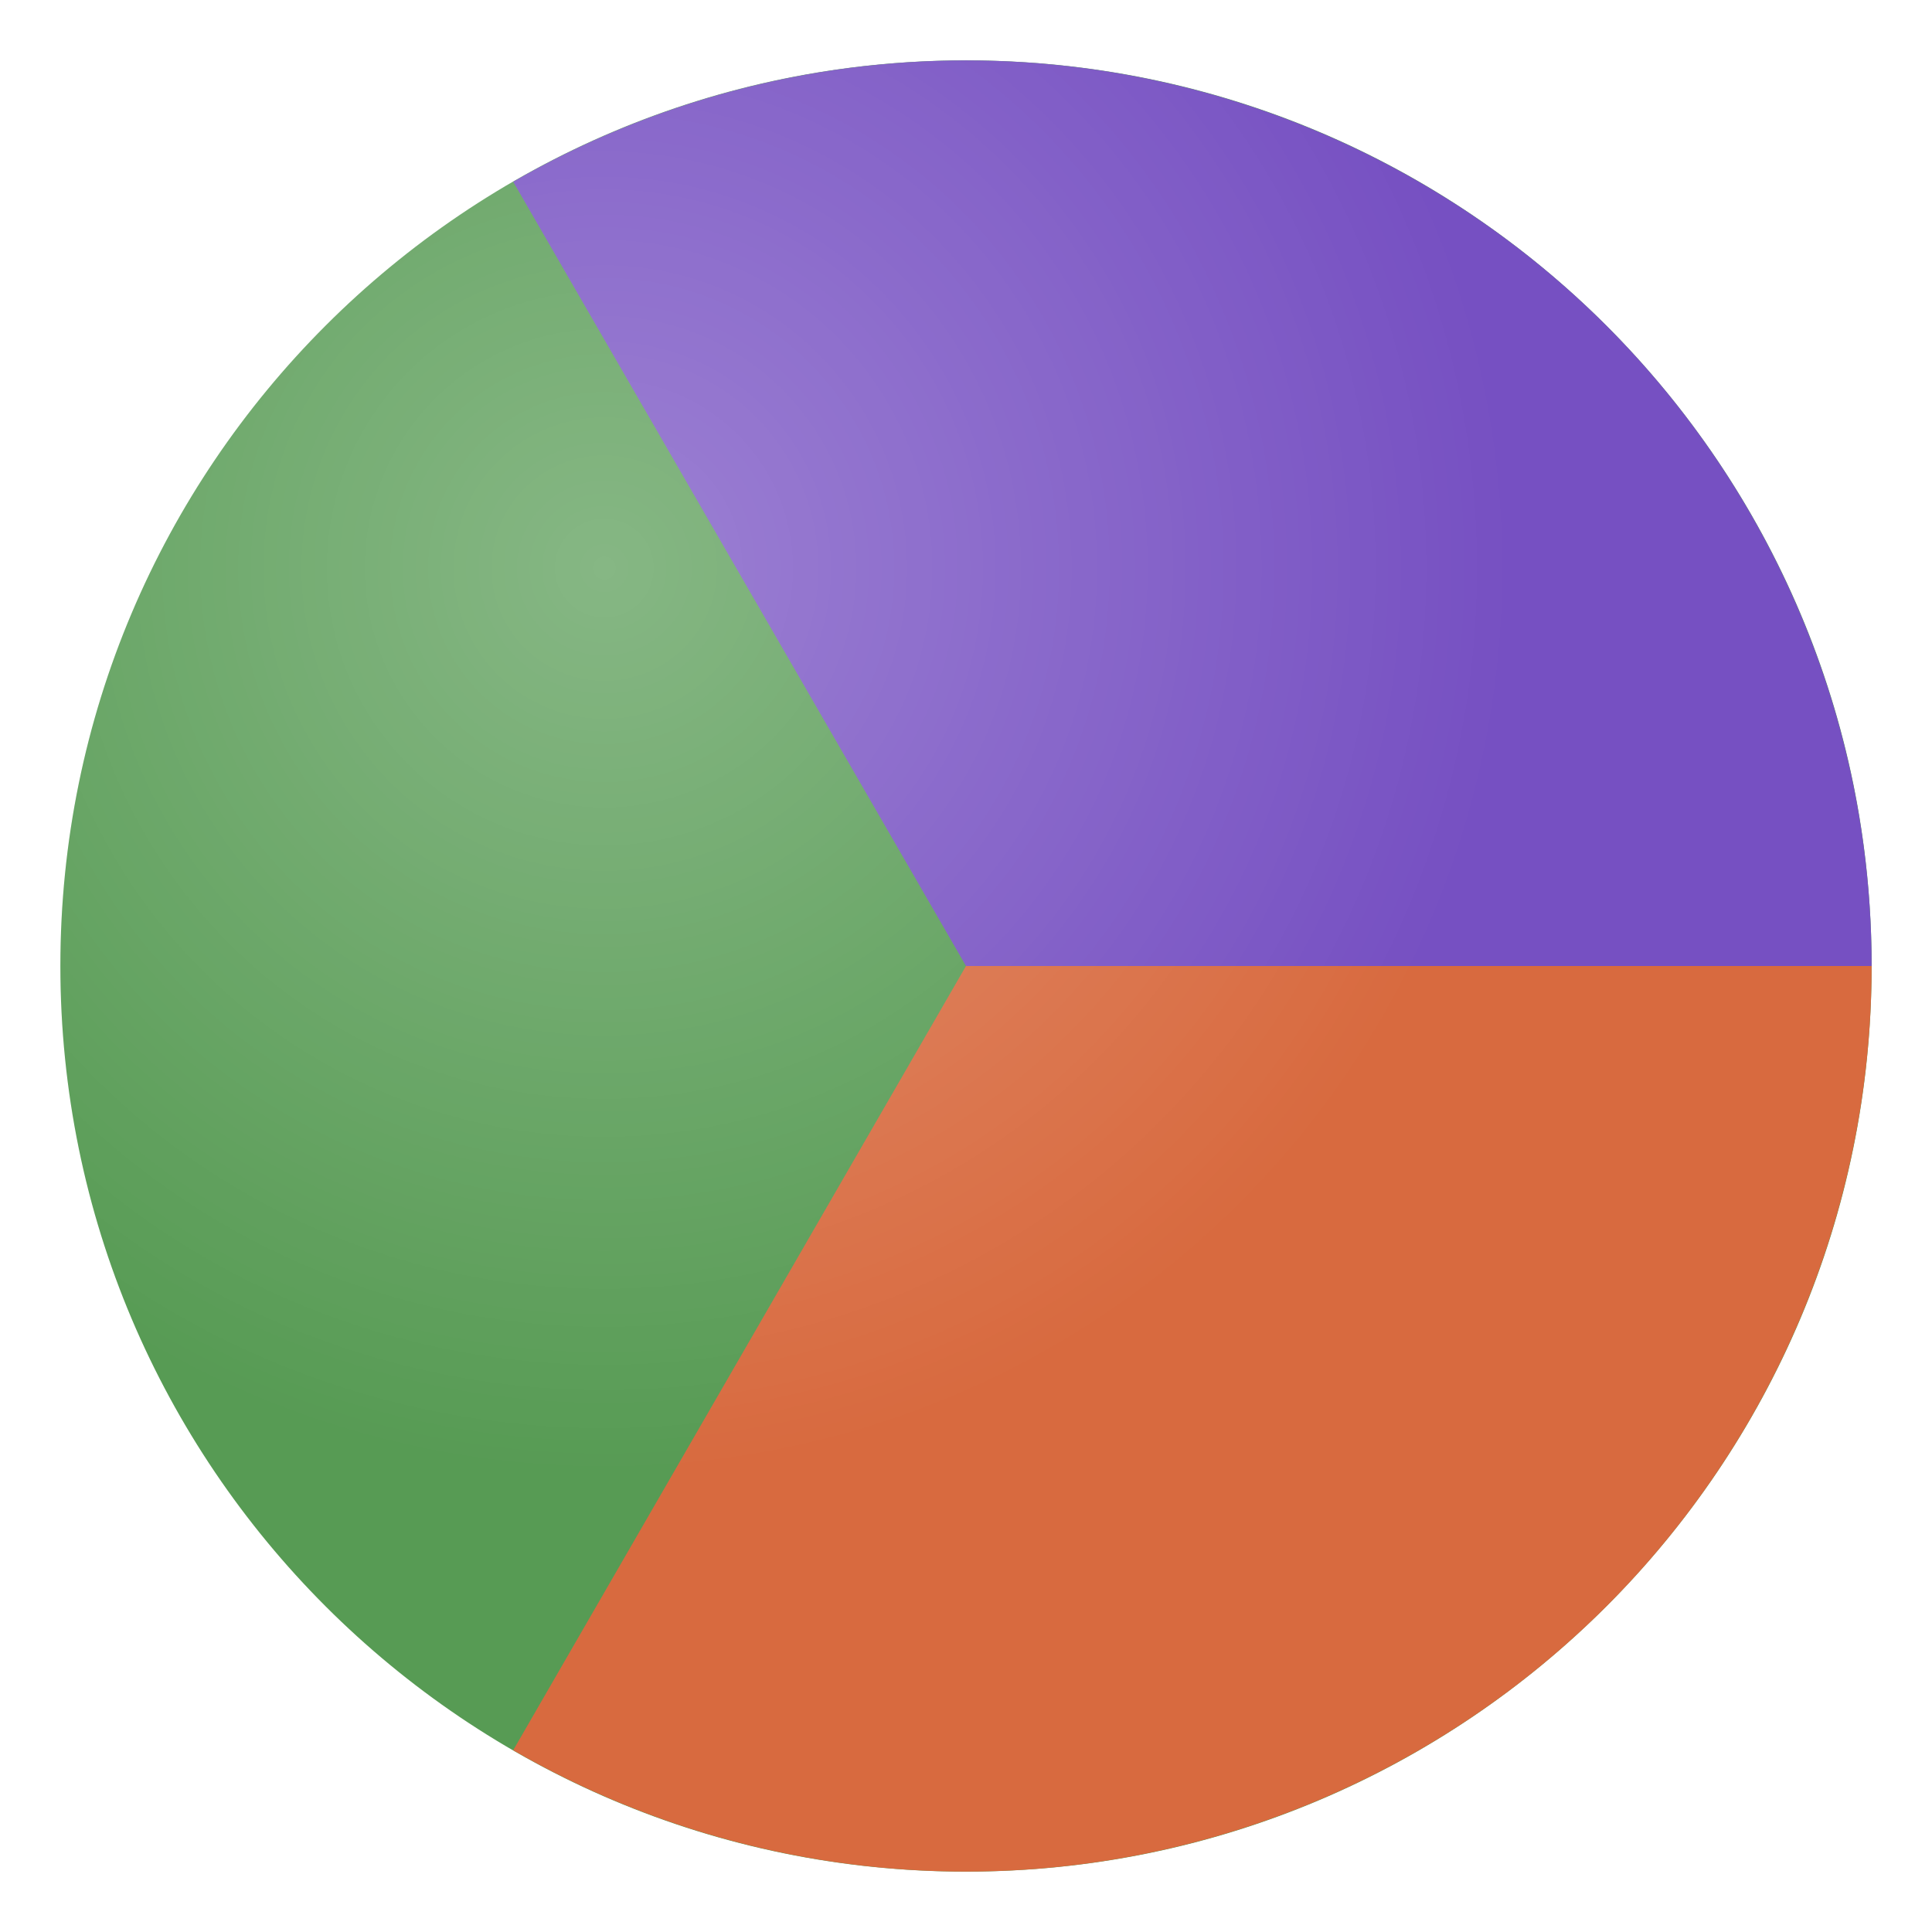
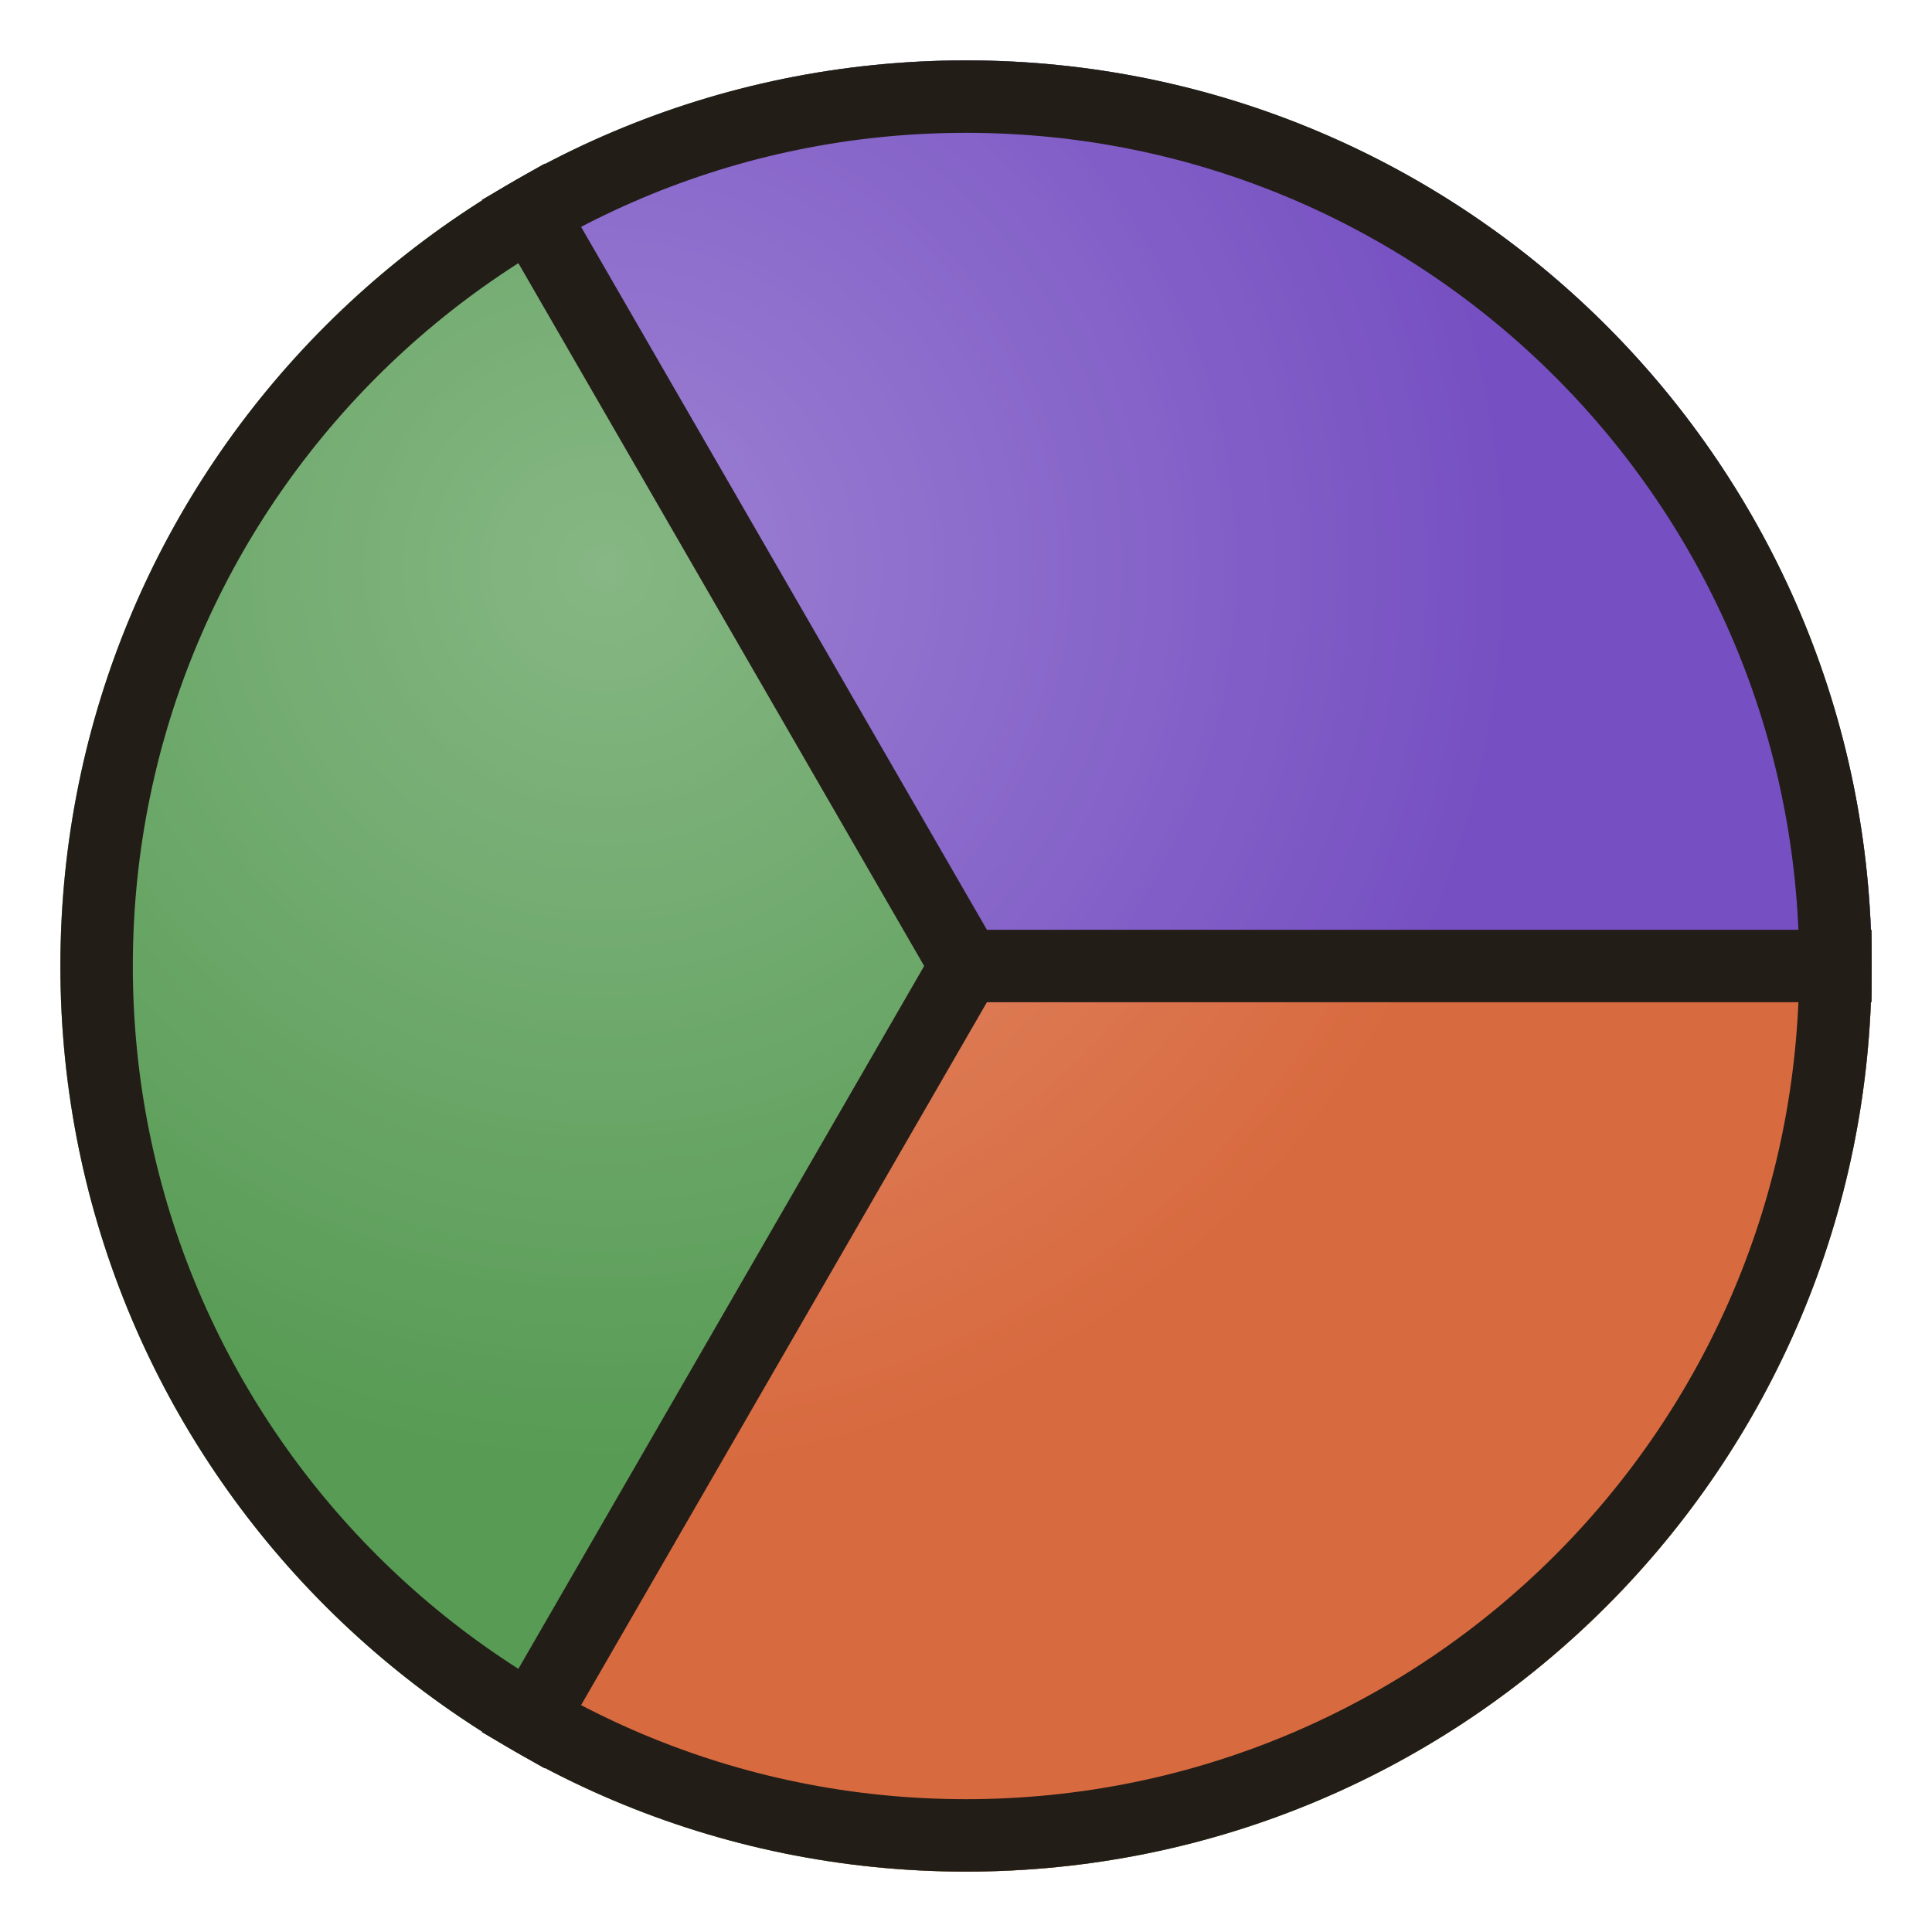
<svg xmlns="http://www.w3.org/2000/svg" viewBox="0 0 32 32">
+   <style>
+     .linea { stroke: #231D18; }
+     @media (prefers-color-scheme: dark) { .linea { stroke: #F0EBE4; } }
+   </style>
  <defs>
    <radialGradient id="brillo" cx="30%" cy="28%" r="50%">
      <stop offset="0" stop-color="#fff" stop-opacity=".28" />
      <stop offset="1" stop-color="#fff" stop-opacity="0" />
    </radialGradient>
  </defs>
  <circle cx="16" cy="16" r="15" fill="#579B54" />
  <path d="M16 16 L8.5 3.01 A15 15 0 0 1 31 16 Z" fill="#7650C2" />
  <path d="M16 16 L31 16 A15 15 0 0 1 8.5 28.99 Z" fill="#D86A3F" />
  <circle cx="16" cy="16" r="15" fill="url(#brillo)" />
+   <g class="linea" fill="none" stroke-width="1.2" stroke-linejoin="round">
+     <path d="M8.5 3.01 L16 16 L31 16 M16 16 L8.5 28.99" />
+     <circle cx="16" cy="16" r="14.4" />
+   </g>
</svg>
